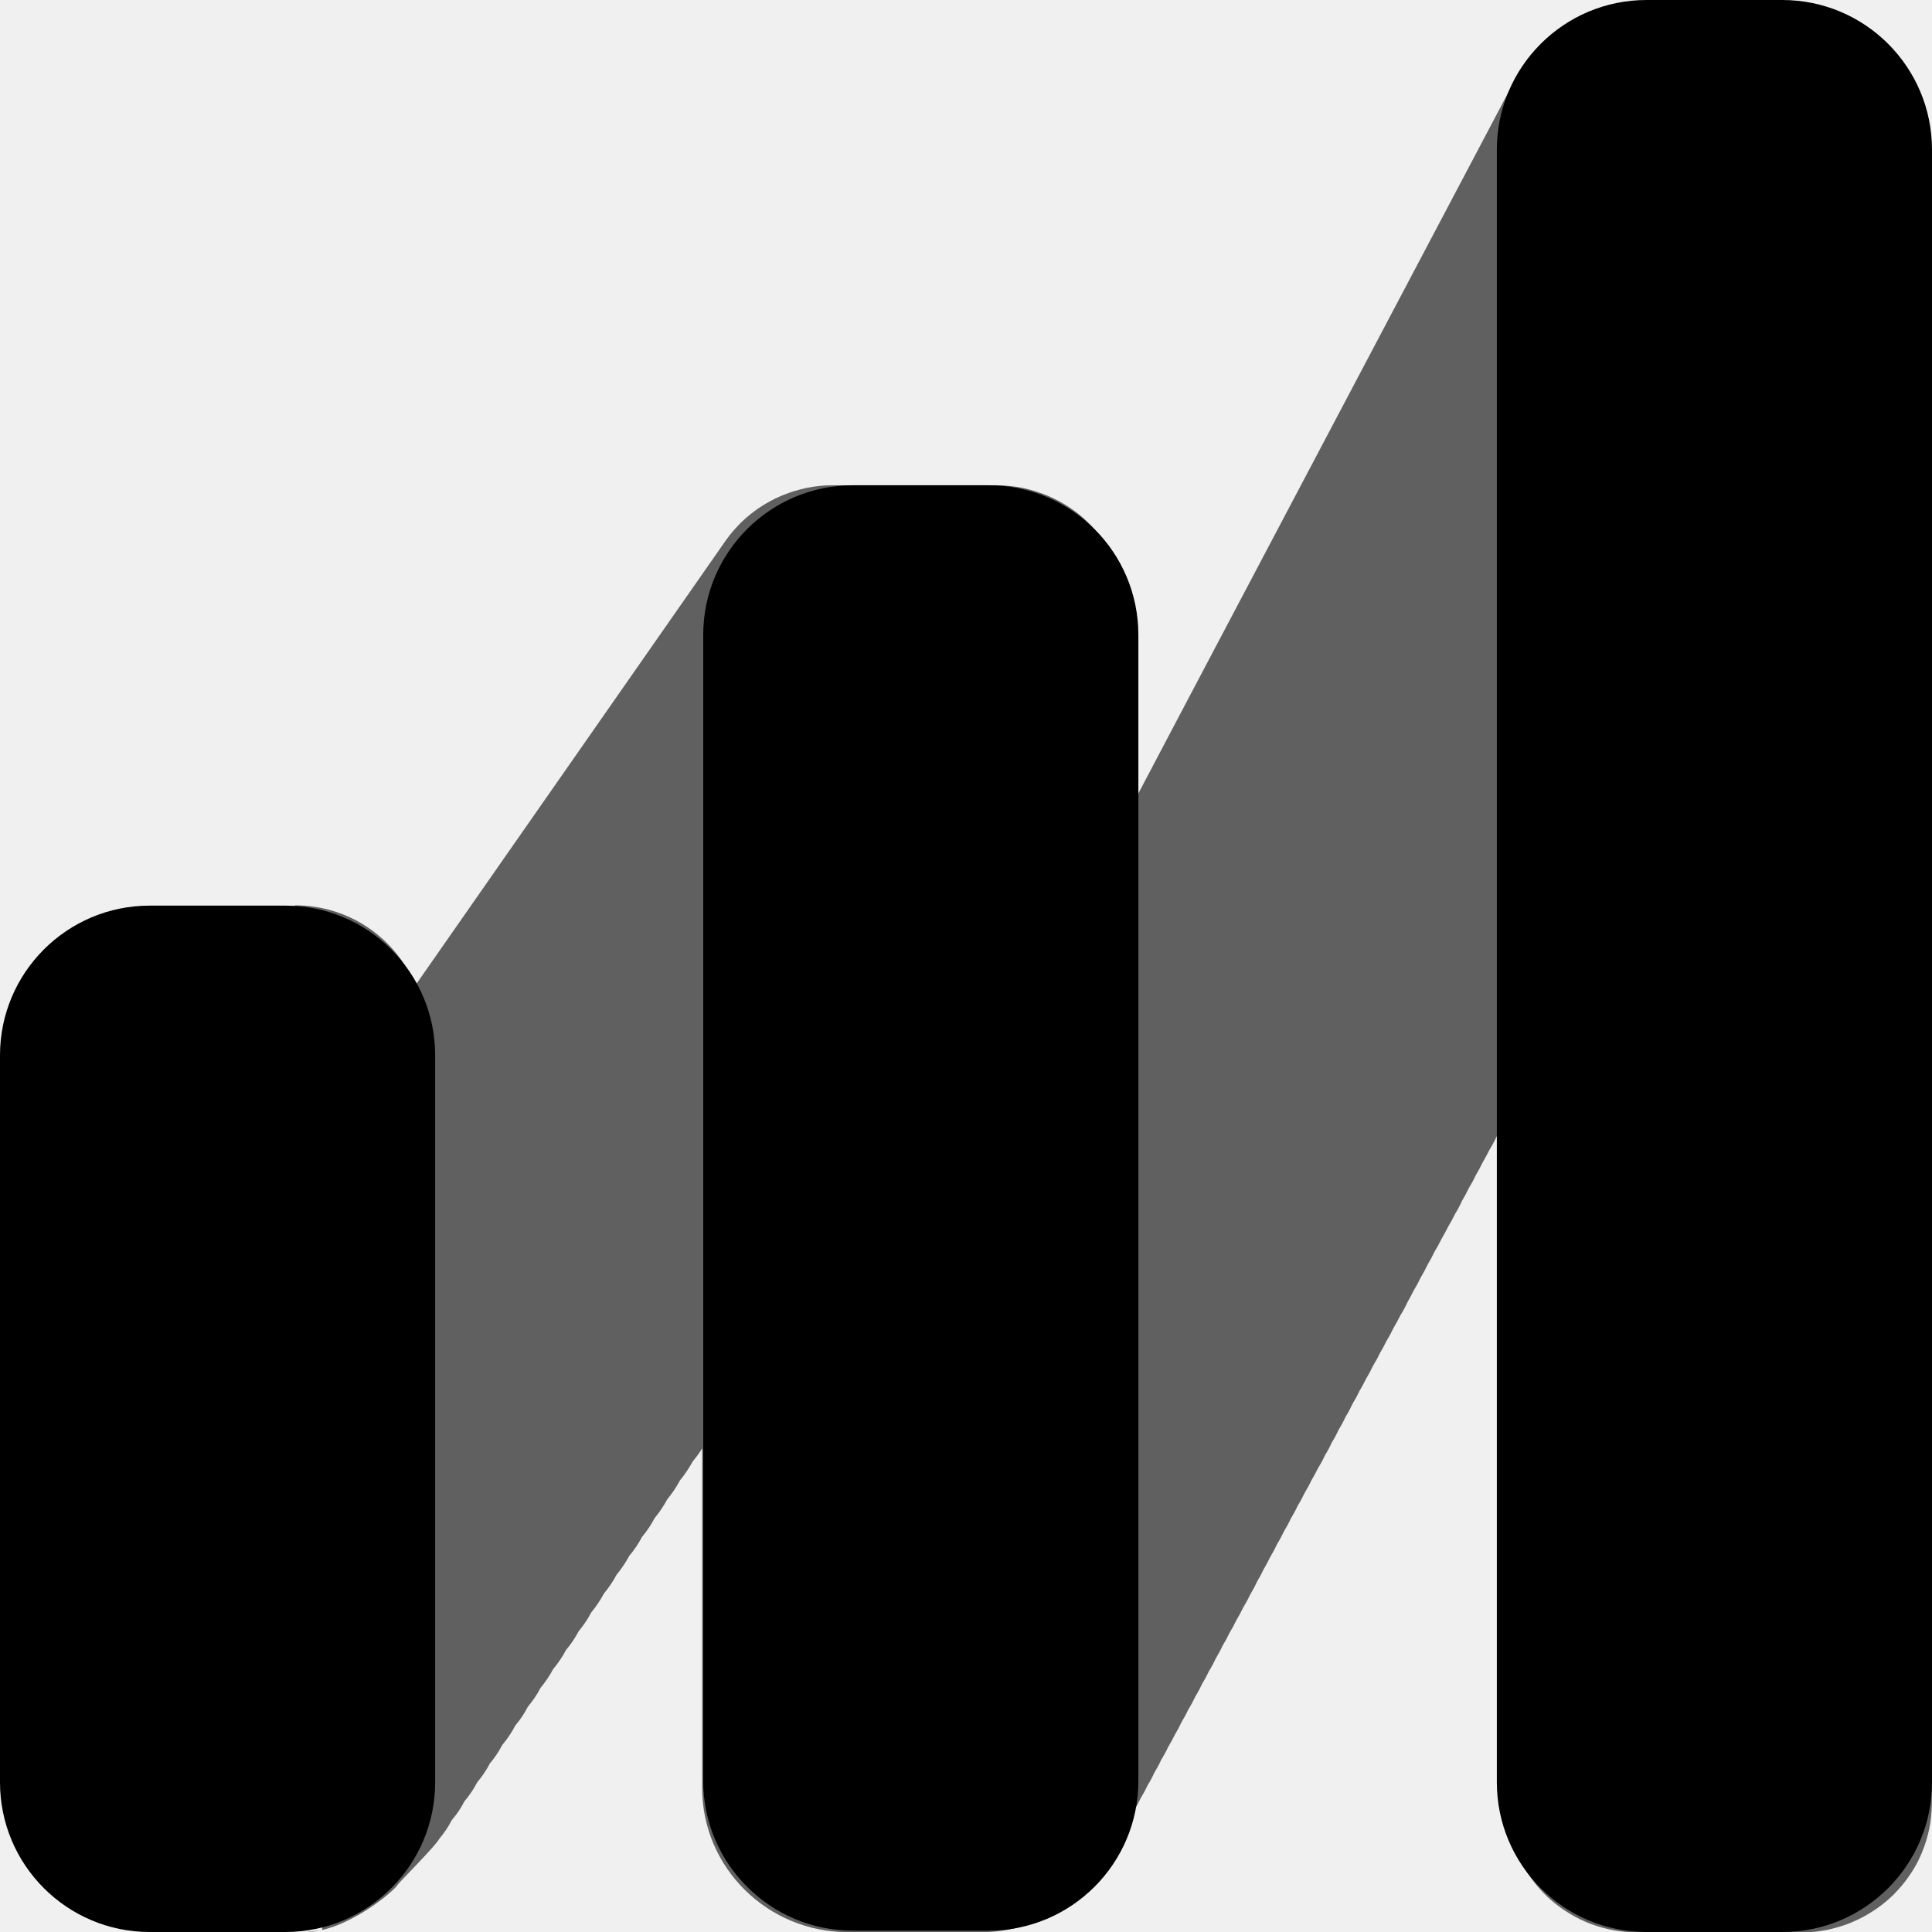
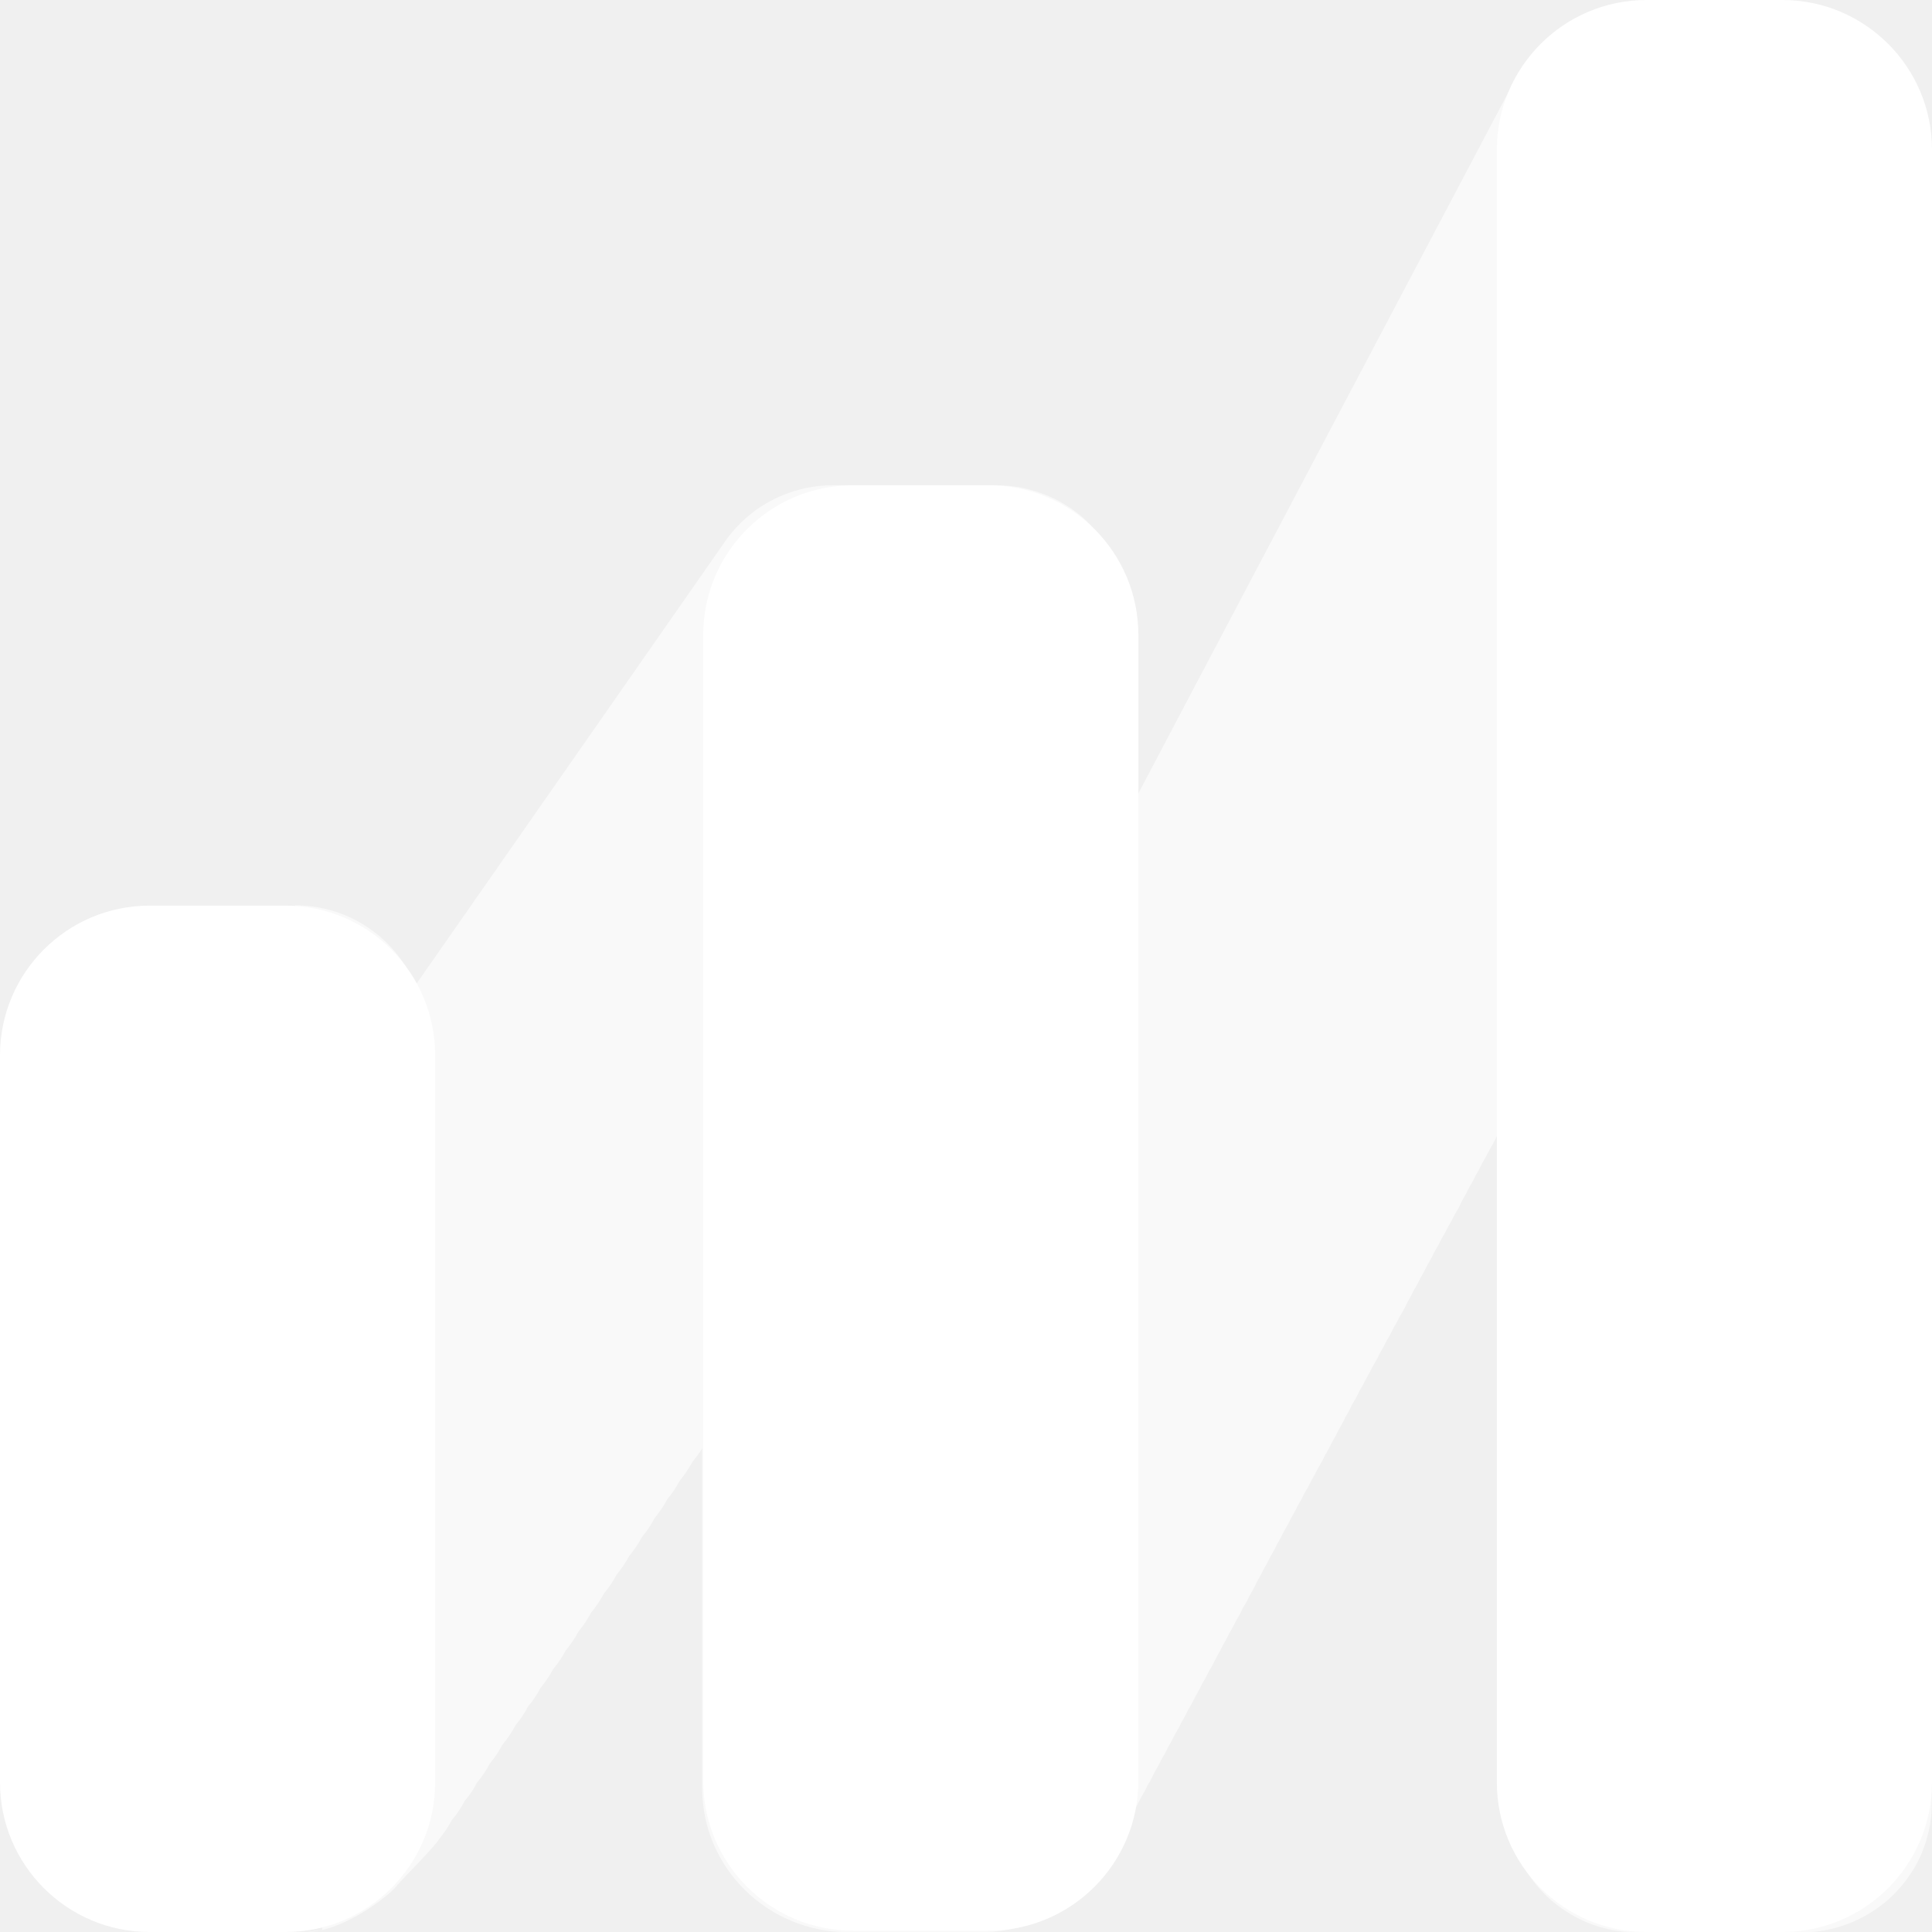
<svg xmlns="http://www.w3.org/2000/svg" width="128" height="128" viewBox="0 0 128 128" fill="none">
  <g clip-path="url(#clip0_526_8639)">
-     <path d="M20.27 128C22.89 128 26.12 125.3 26.36 124.85C26.69 124.46 28.86 122.29 29.1 121.83C29.42 121.45 29.7 121.04 29.93 120.59C30.26 120.21 30.54 119.79 30.77 119.34C31.1 118.95 31.38 118.54 31.61 118.09C31.93 117.71 32.22 117.29 32.45 116.84C32.77 116.46 33.05 116.04 33.29 115.59C33.62 115.2 33.9 114.78 34.14 114.32C34.46 113.94 34.74 113.53 34.97 113.08C35.29 112.69 35.58 112.28 35.81 111.83C36.13 111.44 36.41 111.03 36.65 110.58C36.97 110.19 37.26 109.78 37.49 109.33C37.82 108.94 38.1 108.52 38.34 108.07C38.66 107.69 38.94 107.27 39.17 106.83C39.49 106.44 39.77 106.03 40.01 105.58C40.33 105.19 40.61 104.78 40.85 104.33C41.17 103.94 41.45 103.53 41.69 103.08C42.02 102.69 42.3 102.27 42.54 101.82C42.86 101.44 43.14 101.02 43.37 100.58C43.69 100.19 43.97 99.78 44.21 99.33C44.53 98.94 44.81 98.53 45.05 98.08C45.37 97.69 45.65 97.27 45.89 96.83C46.12 96.55 46.33 96.27 46.52 95.96V118.46C46.52 123.74 50.85 128.01 56.18 128.01H65.02C68.89 128.01 72.22 125.76 73.76 122.51C73.93 122.23 74.08 121.94 74.22 121.65C74.38 121.38 74.53 121.1 74.67 120.81C74.83 120.55 74.97 120.28 75.11 120C75.28 119.72 75.43 119.44 75.57 119.14C75.73 118.87 75.89 118.59 76.02 118.3C76.19 118.03 76.34 117.75 76.47 117.46C76.63 117.19 76.79 116.91 76.92 116.62C77.09 116.34 77.25 116.05 77.39 115.75C77.55 115.49 77.69 115.22 77.83 114.94C78 114.66 78.15 114.38 78.29 114.08C78.45 113.81 78.6 113.54 78.73 113.26C78.9 112.99 79.05 112.7 79.19 112.41C79.36 112.13 79.51 111.85 79.65 111.55C79.81 111.29 79.96 111.01 80.09 110.73C80.27 110.44 80.43 110.14 80.57 109.84C80.72 109.58 80.87 109.32 80.99 109.05C81.16 108.77 81.31 108.49 81.45 108.2C81.62 107.92 81.77 107.64 81.91 107.35C82.07 107.08 82.22 106.81 82.35 106.53C82.52 106.25 82.68 105.96 82.82 105.66C82.98 105.39 83.13 105.12 83.26 104.83C83.43 104.55 83.58 104.26 83.72 103.97C83.88 103.7 84.03 103.42 84.17 103.13C84.33 102.86 84.48 102.59 84.61 102.3C84.78 102.03 84.93 101.74 85.07 101.45C85.23 101.18 85.39 100.9 85.52 100.61C85.68 100.34 85.84 100.06 85.97 99.77C86.14 99.5 86.29 99.21 86.43 98.92C86.6 98.64 86.76 98.35 86.9 98.05C87.06 97.79 87.2 97.51 87.34 97.24C87.51 96.97 87.66 96.69 87.79 96.4C87.96 96.13 88.11 95.85 88.24 95.56C88.41 95.29 88.56 95.01 88.69 94.72C88.86 94.45 89.01 94.17 89.14 93.88C89.31 93.61 89.46 93.33 89.59 93.04C89.76 92.76 89.92 92.47 90.06 92.17C90.22 91.91 90.36 91.64 90.5 91.36C90.67 91.08 90.82 90.8 90.96 90.5C91.12 90.24 91.27 89.97 91.4 89.69C91.57 89.41 91.72 89.13 91.86 88.84C92.03 88.57 92.18 88.28 92.32 87.99C92.48 87.72 92.63 87.44 92.77 87.16C92.95 86.87 93.11 86.58 93.25 86.27C93.4 86.01 93.54 85.75 93.67 85.48C93.84 85.21 93.99 84.92 94.13 84.63C94.3 84.35 94.45 84.07 94.59 83.77C94.75 83.51 94.9 83.23 95.03 82.95C95.2 82.67 95.36 82.38 95.5 82.09C95.66 81.82 95.81 81.54 95.95 81.26C96.12 80.98 96.27 80.7 96.41 80.41C96.58 80.14 96.73 79.86 96.86 79.56C97.02 79.3 97.17 79.02 97.3 78.74C97.47 78.46 97.63 78.17 97.77 77.87C97.93 77.6 98.08 77.33 98.21 77.05C98.37 76.78 98.52 76.5 98.66 76.22C98.83 75.94 98.99 75.65 99.13 75.35C99.3 75.08 99.45 74.79 99.59 74.5C99.67 74.36 99.76 74.23 99.83 74.09V91.41V93.14V119.49C99.83 119.49 99.83 119.5 99.83 119.51C99.83 120.07 99.89 120.62 100 121.15C100 121.2 100.02 121.25 100.03 121.29C100.14 121.78 100.29 122.25 100.47 122.7C100.5 122.78 100.54 122.86 100.57 122.93C100.76 123.35 100.97 123.74 101.22 124.12C101.28 124.21 101.34 124.3 101.41 124.39C101.66 124.74 101.94 125.08 102.24 125.39C102.32 125.47 102.4 125.56 102.49 125.64C102.8 125.94 103.14 126.21 103.5 126.46C103.59 126.52 103.68 126.58 103.77 126.64C104.15 126.89 104.55 127.1 104.97 127.29C105.05 127.32 105.13 127.36 105.2 127.39C105.66 127.57 106.13 127.72 106.63 127.83C106.68 127.83 106.72 127.85 106.77 127.86C107.31 127.97 107.87 128.02 108.44 128.03C108.44 128.03 108.45 128.03 108.46 128.03H108.48H119.33H119.35C119.35 128.03 119.36 128.03 119.37 128.03C119.94 128.03 120.5 127.97 121.04 127.86C121.09 127.86 121.13 127.84 121.18 127.83C121.67 127.72 122.15 127.58 122.61 127.39C122.69 127.36 122.77 127.32 122.84 127.29C123.26 127.11 123.66 126.89 124.05 126.64C124.14 126.58 124.23 126.52 124.32 126.46C124.68 126.21 125.02 125.94 125.33 125.64C125.42 125.56 125.5 125.48 125.58 125.39C125.88 125.08 126.16 124.75 126.41 124.39C126.47 124.3 126.54 124.21 126.6 124.12C126.85 123.74 127.07 123.35 127.25 122.93C127.29 122.85 127.32 122.77 127.35 122.69C127.54 122.24 127.68 121.77 127.79 121.29C127.8 121.24 127.81 121.19 127.82 121.15C127.93 120.62 127.98 120.07 127.99 119.51C127.99 119.51 127.99 119.5 127.99 119.49V93.14V91.4V42.91V40.37V9.99C127.99 9.99 101.42 2.26 100.31 5.4C100.21 5.6 75 53.33 74.87 53.61C74.8 53.73 74.72 53.85 74.66 53.97V40.69C74.66 40.69 74.66 40.68 74.66 40.67C74.66 40.11 74.6 39.56 74.49 39.03C74.49 38.98 74.47 38.93 74.46 38.88C74.35 38.4 74.21 37.93 74.02 37.48C73.99 37.4 73.95 37.32 73.92 37.24C73.73 36.83 73.52 36.43 73.27 36.05C73.21 35.96 73.15 35.87 73.08 35.78C72.83 35.43 72.55 35.1 72.25 34.78C72.17 34.7 72.08 34.61 72 34.53C71.69 34.23 71.35 33.96 70.99 33.71C70.9 33.65 70.81 33.59 70.72 33.53C70.34 33.29 69.94 33.07 69.52 32.89C69.44 32.85 69.36 32.82 69.28 32.79C68.82 32.61 68.35 32.46 67.86 32.35C67.81 32.34 67.76 32.33 67.72 32.32C67.18 32.21 66.63 32.16 66.06 32.15C66.06 32.15 66.05 32.15 66.04 32.15H55.15C55.15 32.15 55.14 32.15 55.13 32.15C54.56 32.15 54.01 32.21 53.47 32.32C53.42 32.32 53.37 32.34 53.33 32.35C52.84 32.46 52.37 32.6 51.91 32.79C51.83 32.82 51.75 32.86 51.67 32.89C51.25 33.07 50.85 33.29 50.47 33.53C50.38 33.59 50.29 33.65 50.2 33.71C49.84 33.96 49.51 34.23 49.19 34.53C49.1 34.61 49.02 34.69 48.94 34.78C48.64 35.09 48.36 35.42 48.11 35.77C48.05 35.86 27.69 65.03 27.52 65.28C26.23 62.17 23.15 59.98 19.54 59.98L21.35 127.88" fill="black" fill-opacity="0.6" />
-     <path d="M18.91 60H9.92C4.441 60 0 64.441 0 69.92V118.08C0 123.559 4.441 128 9.92 128H18.91C24.389 128 28.83 123.559 28.83 118.08V69.92C28.83 64.441 24.389 60 18.91 60Z" fill="black" />
-     <path d="M65.5 32.15H56.51C51.031 32.15 46.59 36.591 46.59 42.07V117.99C46.59 123.469 51.031 127.91 56.51 127.91H65.5C70.979 127.91 75.42 123.469 75.42 117.99V42.07C75.42 36.591 70.979 32.15 65.5 32.15Z" fill="black" />
-     <path d="M118.08 0H109.09C103.611 0 99.17 4.441 99.17 9.92V118.08C99.17 123.559 103.611 128 109.09 128H118.08C123.559 128 128 123.559 128 118.08V9.92C128 4.441 123.559 0 118.08 0Z" fill="black" />
+     <path d="M20.27 128C22.89 128 26.12 125.3 26.36 124.85C26.69 124.46 28.86 122.29 29.1 121.83C29.42 121.45 29.7 121.04 29.93 120.59C30.26 120.21 30.54 119.79 30.77 119.34C31.1 118.95 31.38 118.54 31.61 118.09C31.93 117.71 32.22 117.29 32.45 116.84C32.77 116.46 33.05 116.04 33.29 115.59C33.62 115.2 33.9 114.78 34.14 114.32C34.46 113.94 34.74 113.53 34.97 113.08C35.29 112.69 35.58 112.28 35.81 111.83C36.13 111.44 36.41 111.03 36.65 110.58C36.97 110.19 37.26 109.78 37.49 109.33C37.82 108.94 38.1 108.52 38.34 108.07C38.66 107.69 38.94 107.27 39.17 106.83C39.49 106.44 39.77 106.03 40.01 105.58C40.33 105.19 40.61 104.78 40.85 104.33C41.17 103.94 41.45 103.53 41.69 103.08C42.02 102.69 42.3 102.27 42.54 101.82C42.86 101.44 43.14 101.02 43.37 100.58C43.69 100.19 43.97 99.78 44.21 99.33C44.53 98.94 44.81 98.53 45.05 98.08C45.37 97.69 45.65 97.27 45.89 96.83C46.12 96.55 46.33 96.27 46.52 95.96V118.46C46.52 123.74 50.85 128.01 56.18 128.01H65.02C68.89 128.01 72.22 125.76 73.76 122.51C73.93 122.23 74.08 121.94 74.22 121.65C74.38 121.38 74.53 121.1 74.67 120.81C74.83 120.55 74.97 120.28 75.11 120C75.28 119.72 75.43 119.44 75.57 119.14C75.73 118.87 75.89 118.59 76.02 118.3C76.19 118.03 76.34 117.75 76.47 117.46C76.63 117.19 76.79 116.91 76.92 116.62C77.09 116.34 77.25 116.05 77.39 115.75C77.55 115.49 77.69 115.22 77.83 114.94C78 114.66 78.15 114.38 78.29 114.08C78.45 113.81 78.6 113.54 78.73 113.26C78.9 112.99 79.05 112.7 79.19 112.41C79.36 112.13 79.51 111.85 79.65 111.55C79.81 111.29 79.96 111.01 80.09 110.73C80.27 110.44 80.43 110.14 80.57 109.84C80.72 109.58 80.87 109.32 80.99 109.05C81.16 108.77 81.31 108.49 81.45 108.2C81.62 107.92 81.77 107.64 81.91 107.35C82.07 107.08 82.22 106.81 82.35 106.53C82.52 106.25 82.68 105.96 82.82 105.66C82.98 105.39 83.13 105.12 83.26 104.83C83.43 104.55 83.58 104.26 83.72 103.97C83.88 103.7 84.03 103.42 84.17 103.13C84.33 102.86 84.48 102.59 84.61 102.3C84.78 102.03 84.93 101.74 85.07 101.45C85.23 101.18 85.39 100.9 85.52 100.61C85.68 100.34 85.84 100.06 85.97 99.77C86.14 99.5 86.29 99.21 86.43 98.92C86.6 98.64 86.76 98.35 86.9 98.05C87.06 97.79 87.2 97.51 87.34 97.24C87.51 96.97 87.66 96.69 87.79 96.4C87.96 96.13 88.11 95.85 88.24 95.56C88.41 95.29 88.56 95.01 88.69 94.72C88.86 94.45 89.01 94.17 89.14 93.88C89.31 93.61 89.46 93.33 89.59 93.04C89.76 92.76 89.92 92.47 90.06 92.17C90.22 91.91 90.36 91.64 90.5 91.36C90.67 91.08 90.82 90.8 90.96 90.5C91.12 90.24 91.27 89.97 91.4 89.69C91.57 89.41 91.72 89.13 91.86 88.84C92.03 88.57 92.18 88.28 92.32 87.99C92.48 87.72 92.63 87.44 92.77 87.16C92.95 86.87 93.11 86.58 93.25 86.27C93.4 86.01 93.54 85.75 93.67 85.48C93.84 85.21 93.99 84.92 94.13 84.63C94.3 84.35 94.45 84.07 94.59 83.77C94.75 83.51 94.9 83.23 95.03 82.95C95.2 82.67 95.36 82.38 95.5 82.09C95.66 81.82 95.81 81.54 95.95 81.26C96.12 80.98 96.27 80.7 96.41 80.41C96.58 80.14 96.73 79.86 96.86 79.56C97.02 79.3 97.17 79.02 97.3 78.74C97.47 78.46 97.63 78.17 97.77 77.87C97.93 77.6 98.08 77.33 98.21 77.05C98.37 76.78 98.52 76.5 98.66 76.22C98.83 75.94 98.99 75.65 99.13 75.35C99.3 75.08 99.45 74.79 99.59 74.5C99.67 74.36 99.76 74.23 99.83 74.09V91.41V93.14V119.49C99.83 119.49 99.83 119.5 99.83 119.51C99.83 120.07 99.89 120.62 100 121.15C100 121.2 100.02 121.25 100.03 121.29C100.14 121.78 100.29 122.25 100.47 122.7C100.5 122.78 100.54 122.86 100.57 122.93C100.76 123.35 100.97 123.74 101.22 124.12C101.28 124.21 101.34 124.3 101.41 124.39C101.66 124.74 101.94 125.08 102.24 125.39C102.32 125.47 102.4 125.56 102.49 125.64C102.8 125.94 103.14 126.21 103.5 126.46C103.59 126.52 103.68 126.58 103.77 126.64C104.15 126.89 104.55 127.1 104.97 127.29C105.05 127.32 105.13 127.36 105.2 127.39C105.66 127.57 106.13 127.72 106.63 127.83C106.68 127.83 106.72 127.85 106.77 127.86C107.31 127.97 107.87 128.02 108.44 128.03C108.44 128.03 108.45 128.03 108.46 128.03H108.48H119.33H119.35C119.35 128.03 119.36 128.03 119.37 128.03C119.94 128.03 120.5 127.97 121.04 127.86C121.09 127.86 121.13 127.84 121.18 127.83C121.67 127.72 122.15 127.58 122.61 127.39C122.69 127.36 122.77 127.32 122.84 127.29C123.26 127.11 123.66 126.89 124.05 126.64C124.14 126.58 124.23 126.52 124.32 126.46C124.68 126.21 125.02 125.94 125.33 125.64C125.42 125.56 125.5 125.48 125.58 125.39C125.88 125.08 126.16 124.75 126.41 124.39C126.47 124.3 126.54 124.21 126.6 124.12C126.85 123.74 127.07 123.35 127.25 122.93C127.29 122.85 127.32 122.77 127.35 122.69C127.54 122.24 127.68 121.77 127.79 121.29C127.8 121.24 127.81 121.19 127.82 121.15C127.93 120.62 127.98 120.07 127.99 119.51C127.99 119.51 127.99 119.5 127.99 119.49V93.14V91.4V42.91V40.37V9.99C127.99 9.99 101.42 2.26 100.31 5.4C100.21 5.6 75 53.33 74.87 53.61C74.8 53.73 74.72 53.85 74.66 53.97V40.69C74.66 40.69 74.66 40.68 74.66 40.67C74.66 40.11 74.6 39.56 74.49 39.03C74.49 38.98 74.47 38.93 74.46 38.88C74.35 38.4 74.21 37.93 74.02 37.48C73.99 37.4 73.95 37.32 73.92 37.24C73.73 36.83 73.52 36.43 73.27 36.05C73.21 35.96 73.15 35.87 73.08 35.78C72.83 35.43 72.55 35.1 72.25 34.78C72.17 34.7 72.08 34.61 72 34.53C71.69 34.23 71.35 33.96 70.99 33.71C70.9 33.65 70.81 33.59 70.72 33.53C70.34 33.29 69.94 33.07 69.52 32.89C69.44 32.85 69.36 32.82 69.28 32.79C68.82 32.61 68.35 32.46 67.86 32.35C67.81 32.34 67.76 32.33 67.72 32.32C67.18 32.21 66.63 32.16 66.06 32.15C66.06 32.15 66.05 32.15 66.04 32.15H55.15C55.15 32.15 55.14 32.15 55.13 32.15C54.56 32.15 54.01 32.21 53.47 32.32C53.42 32.32 53.37 32.34 53.33 32.35C52.84 32.46 52.37 32.6 51.91 32.79C51.83 32.82 51.75 32.86 51.67 32.89C51.25 33.07 50.85 33.29 50.47 33.53C50.38 33.59 50.29 33.65 50.2 33.71C49.84 33.96 49.51 34.23 49.19 34.53C49.1 34.61 49.02 34.69 48.94 34.78C48.64 35.09 48.36 35.42 48.11 35.77C48.05 35.86 27.69 65.03 27.52 65.28C26.23 62.17 23.15 59.98 19.54 59.98L21.35 127.88" fill="white" fill-opacity="0.6" />
+     <path d="M18.91 60H9.92C4.441 60 0 64.441 0 69.92V118.08C0 123.559 4.441 128 9.92 128H18.91C24.389 128 28.83 123.559 28.83 118.08V69.92C28.83 64.441 24.389 60 18.91 60Z" fill="white" />
+     <path d="M65.5 32.15H56.51C51.031 32.15 46.59 36.591 46.59 42.07V117.99C46.59 123.469 51.031 127.91 56.51 127.91H65.5C70.979 127.91 75.42 123.469 75.42 117.99V42.07C75.42 36.591 70.979 32.15 65.5 32.15Z" fill="white" />
+     <path d="M118.08 0H109.09C103.611 0 99.17 4.441 99.17 9.92V118.08C99.17 123.559 103.611 128 109.09 128H118.08C123.559 128 128 123.559 128 118.08V9.92C128 4.441 123.559 0 118.08 0Z" fill="white" />
  </g>
  <defs>
    <clipPath id="clip0_526_8639">
      <rect width="128" height="128" fill="white" />
    </clipPath>
  </defs>
</svg>
